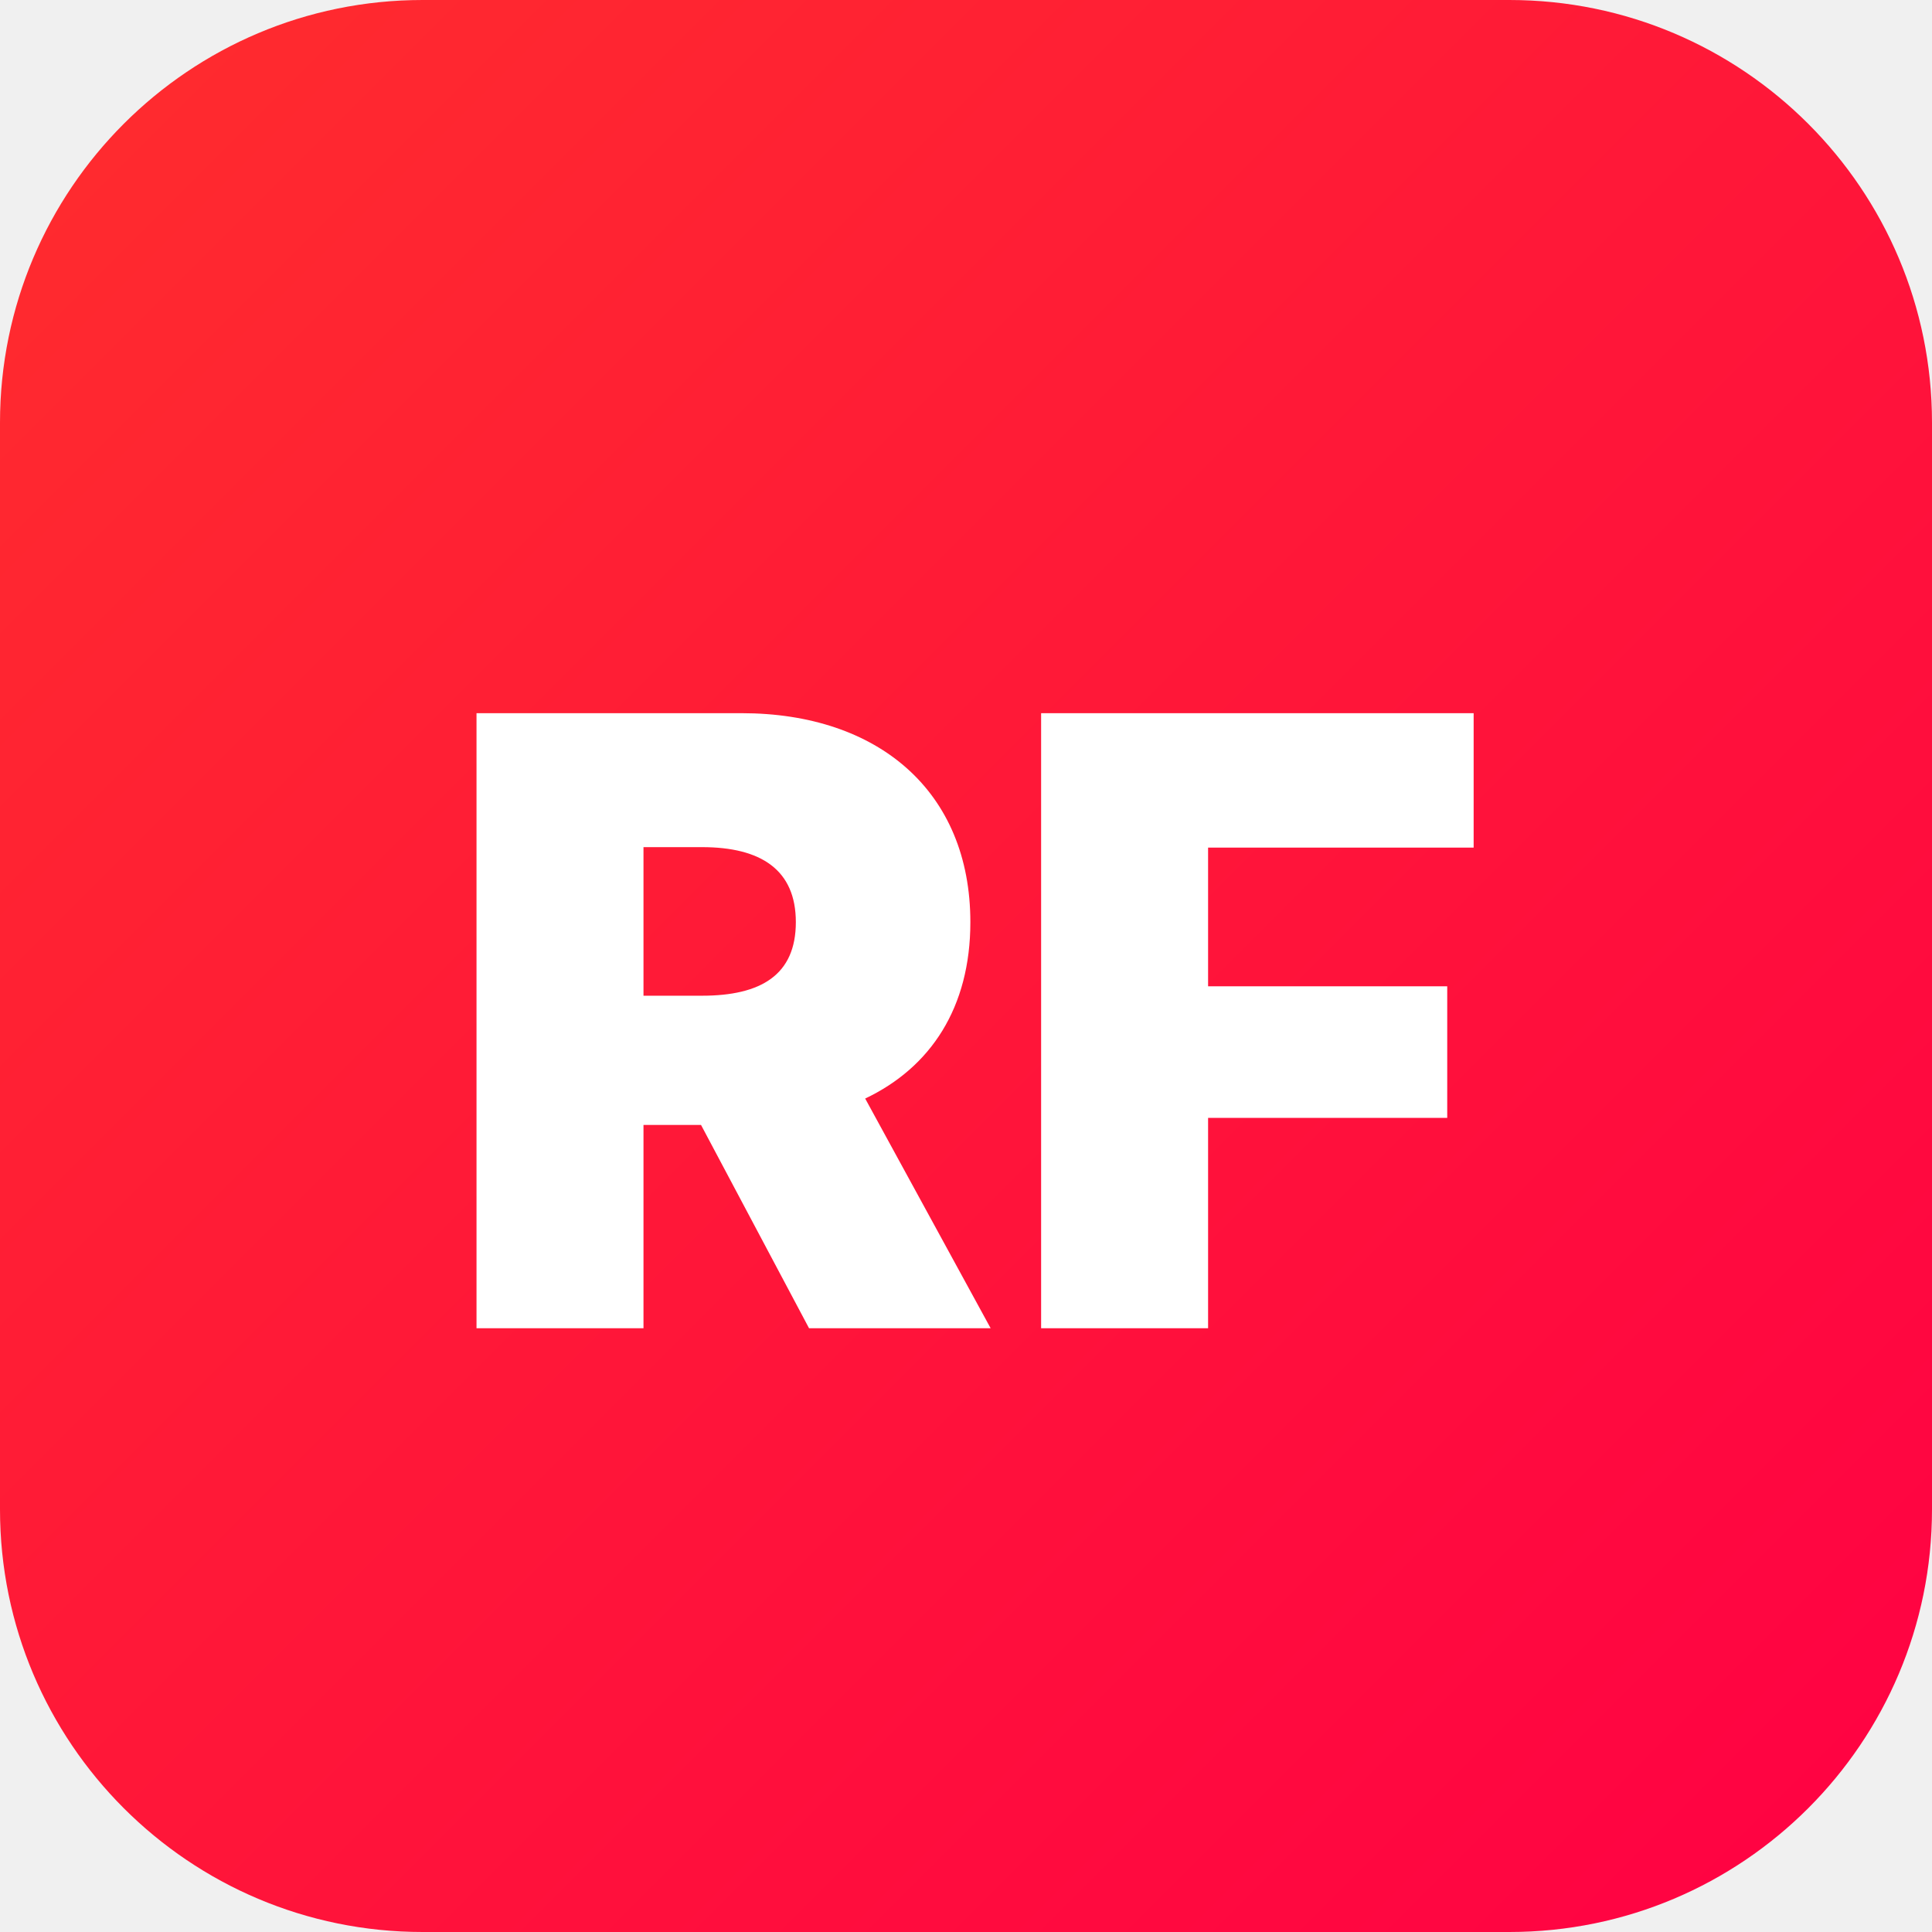
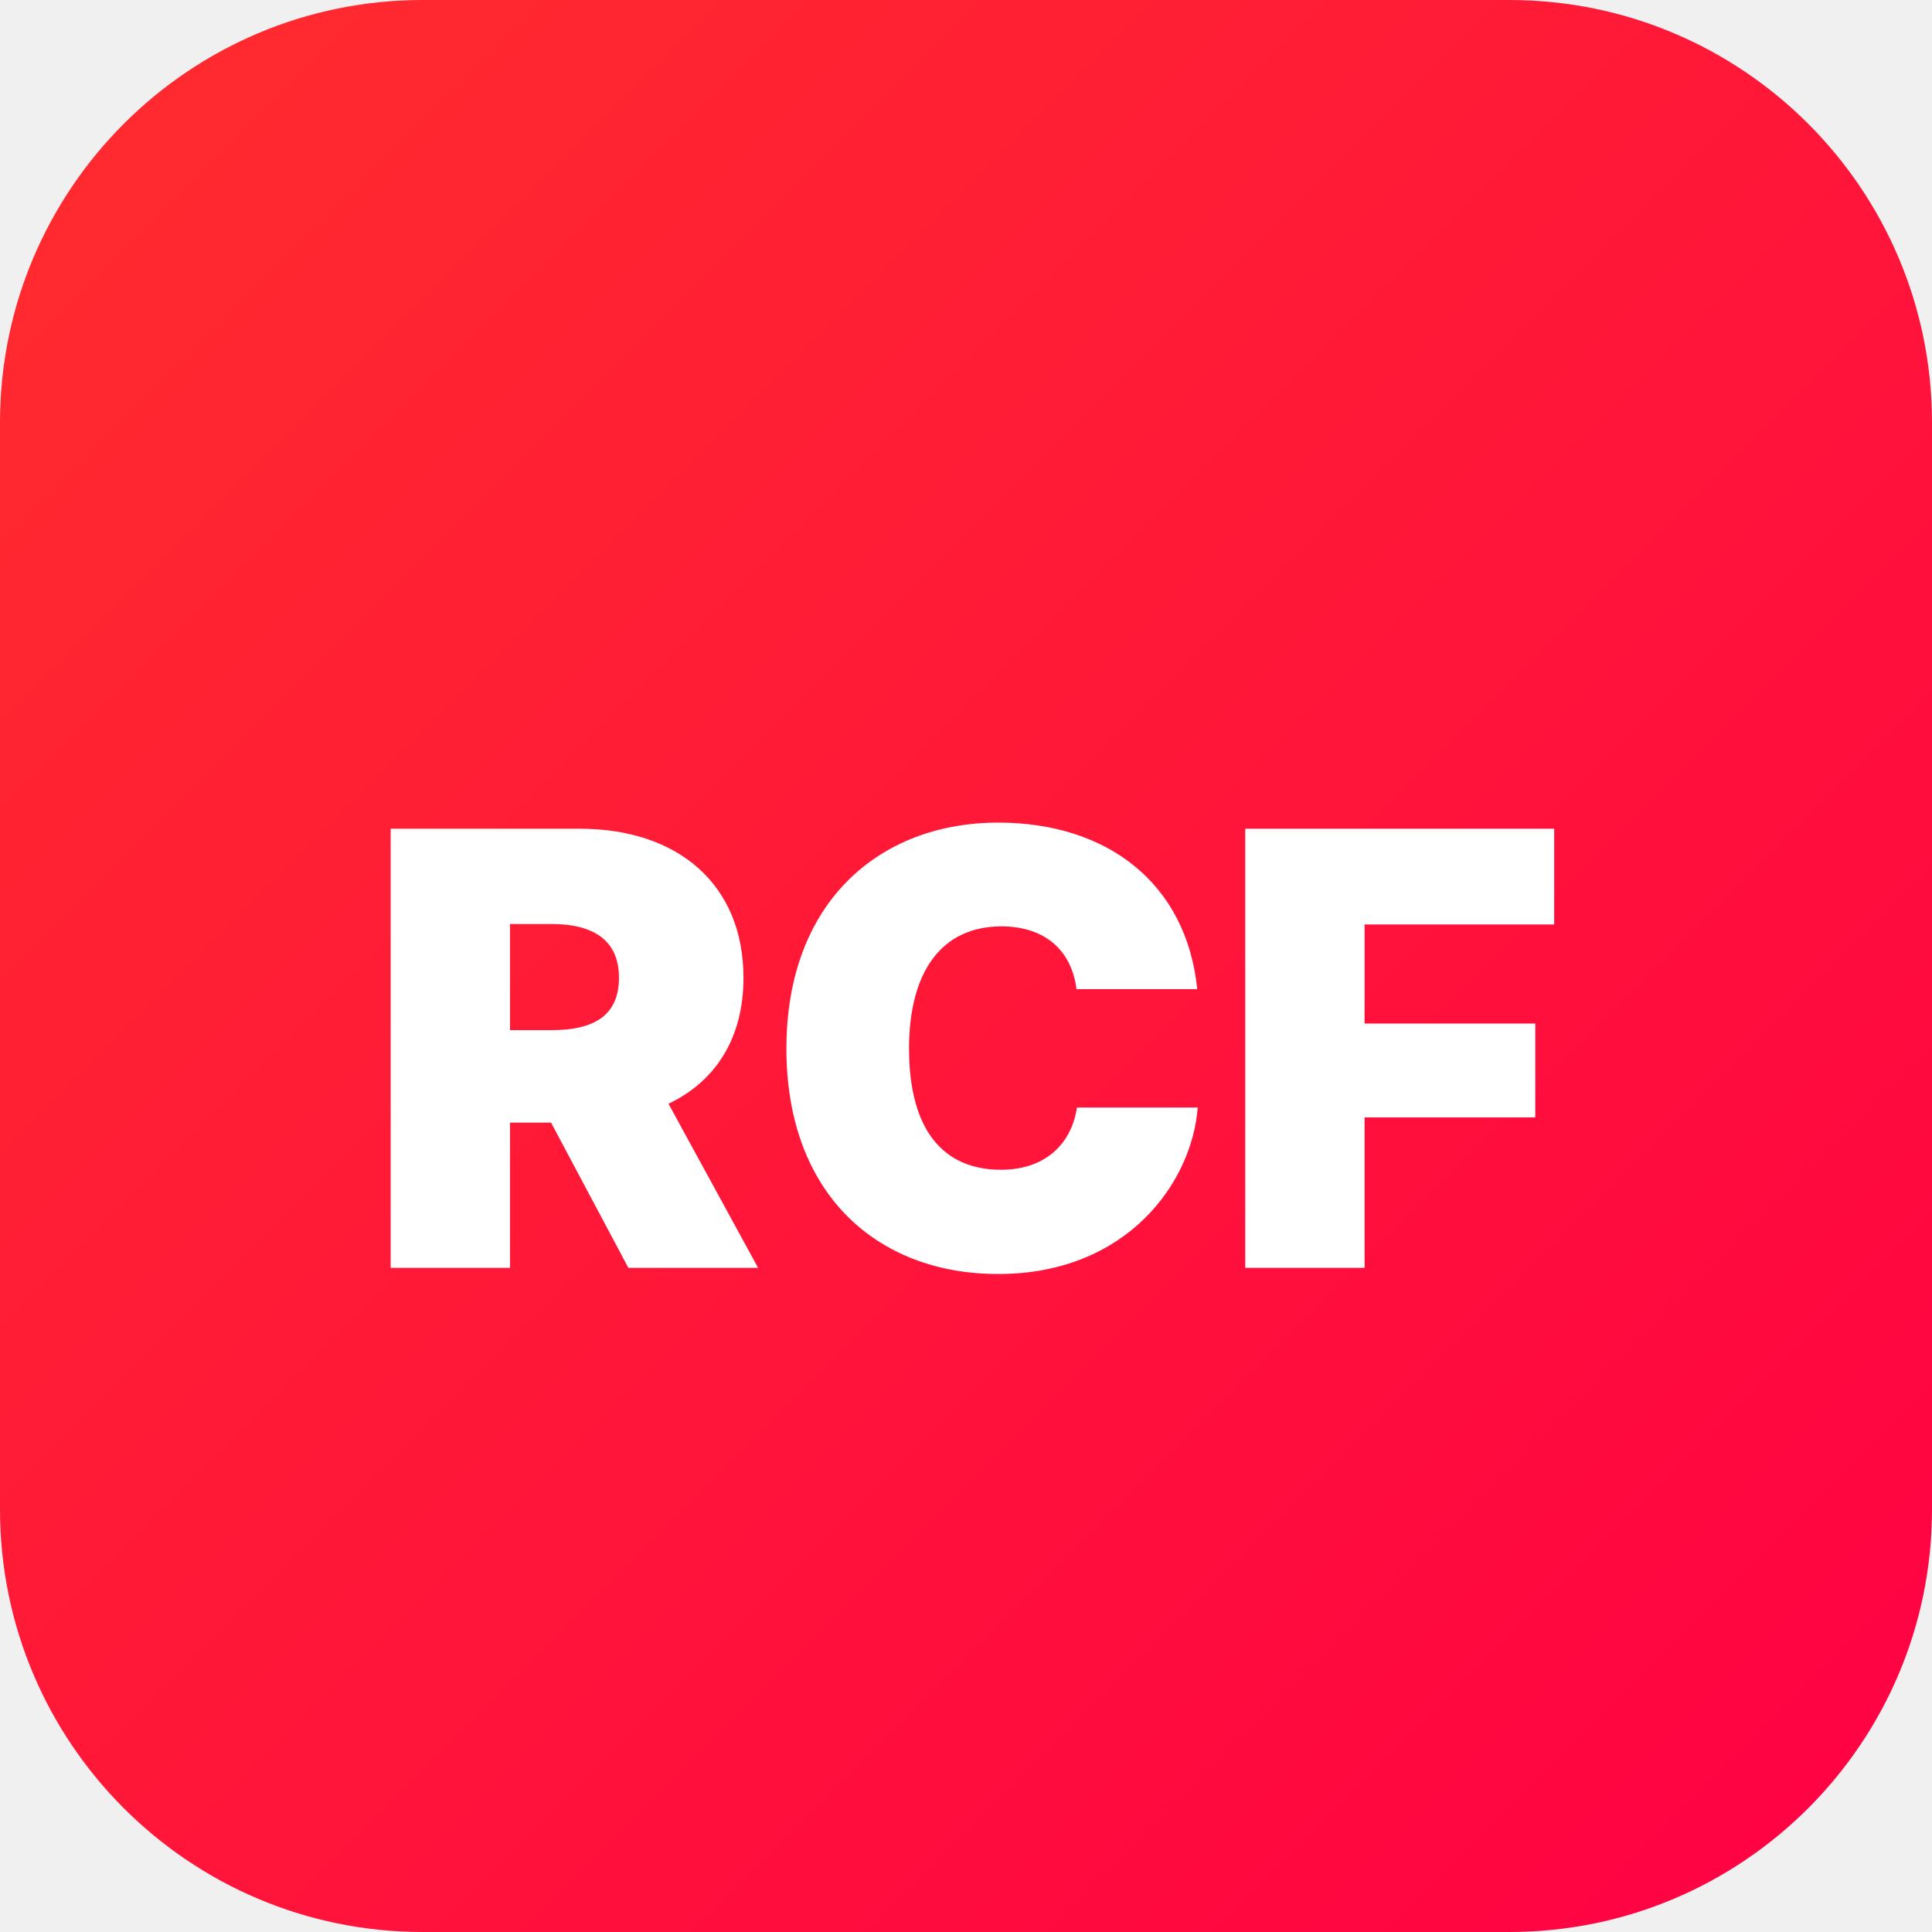
<svg xmlns="http://www.w3.org/2000/svg" viewBox="0 0 64 64">
  <defs>
    <linearGradient id="g" x1="0%" y1="0%" x2="100%" y2="100%">
      <stop offset="0%" stop-color="#ff2d2d" />
      <stop offset="100%" stop-color="#ff0044" />
    </linearGradient>
  </defs>
  <rect width="64" height="64" rx="14" fill="url(#g)" />
-   <text x="32" y="44" text-anchor="middle" font-family="Inter,Arial,sans-serif" font-weight="900" font-size="28" fill="white">RF</text>
+   <text x="32" y="42" text-anchor="middle" font-family="Inter,Arial,sans-serif" font-weight="900" font-size="20" fill="white">RCF</text>
</svg>
